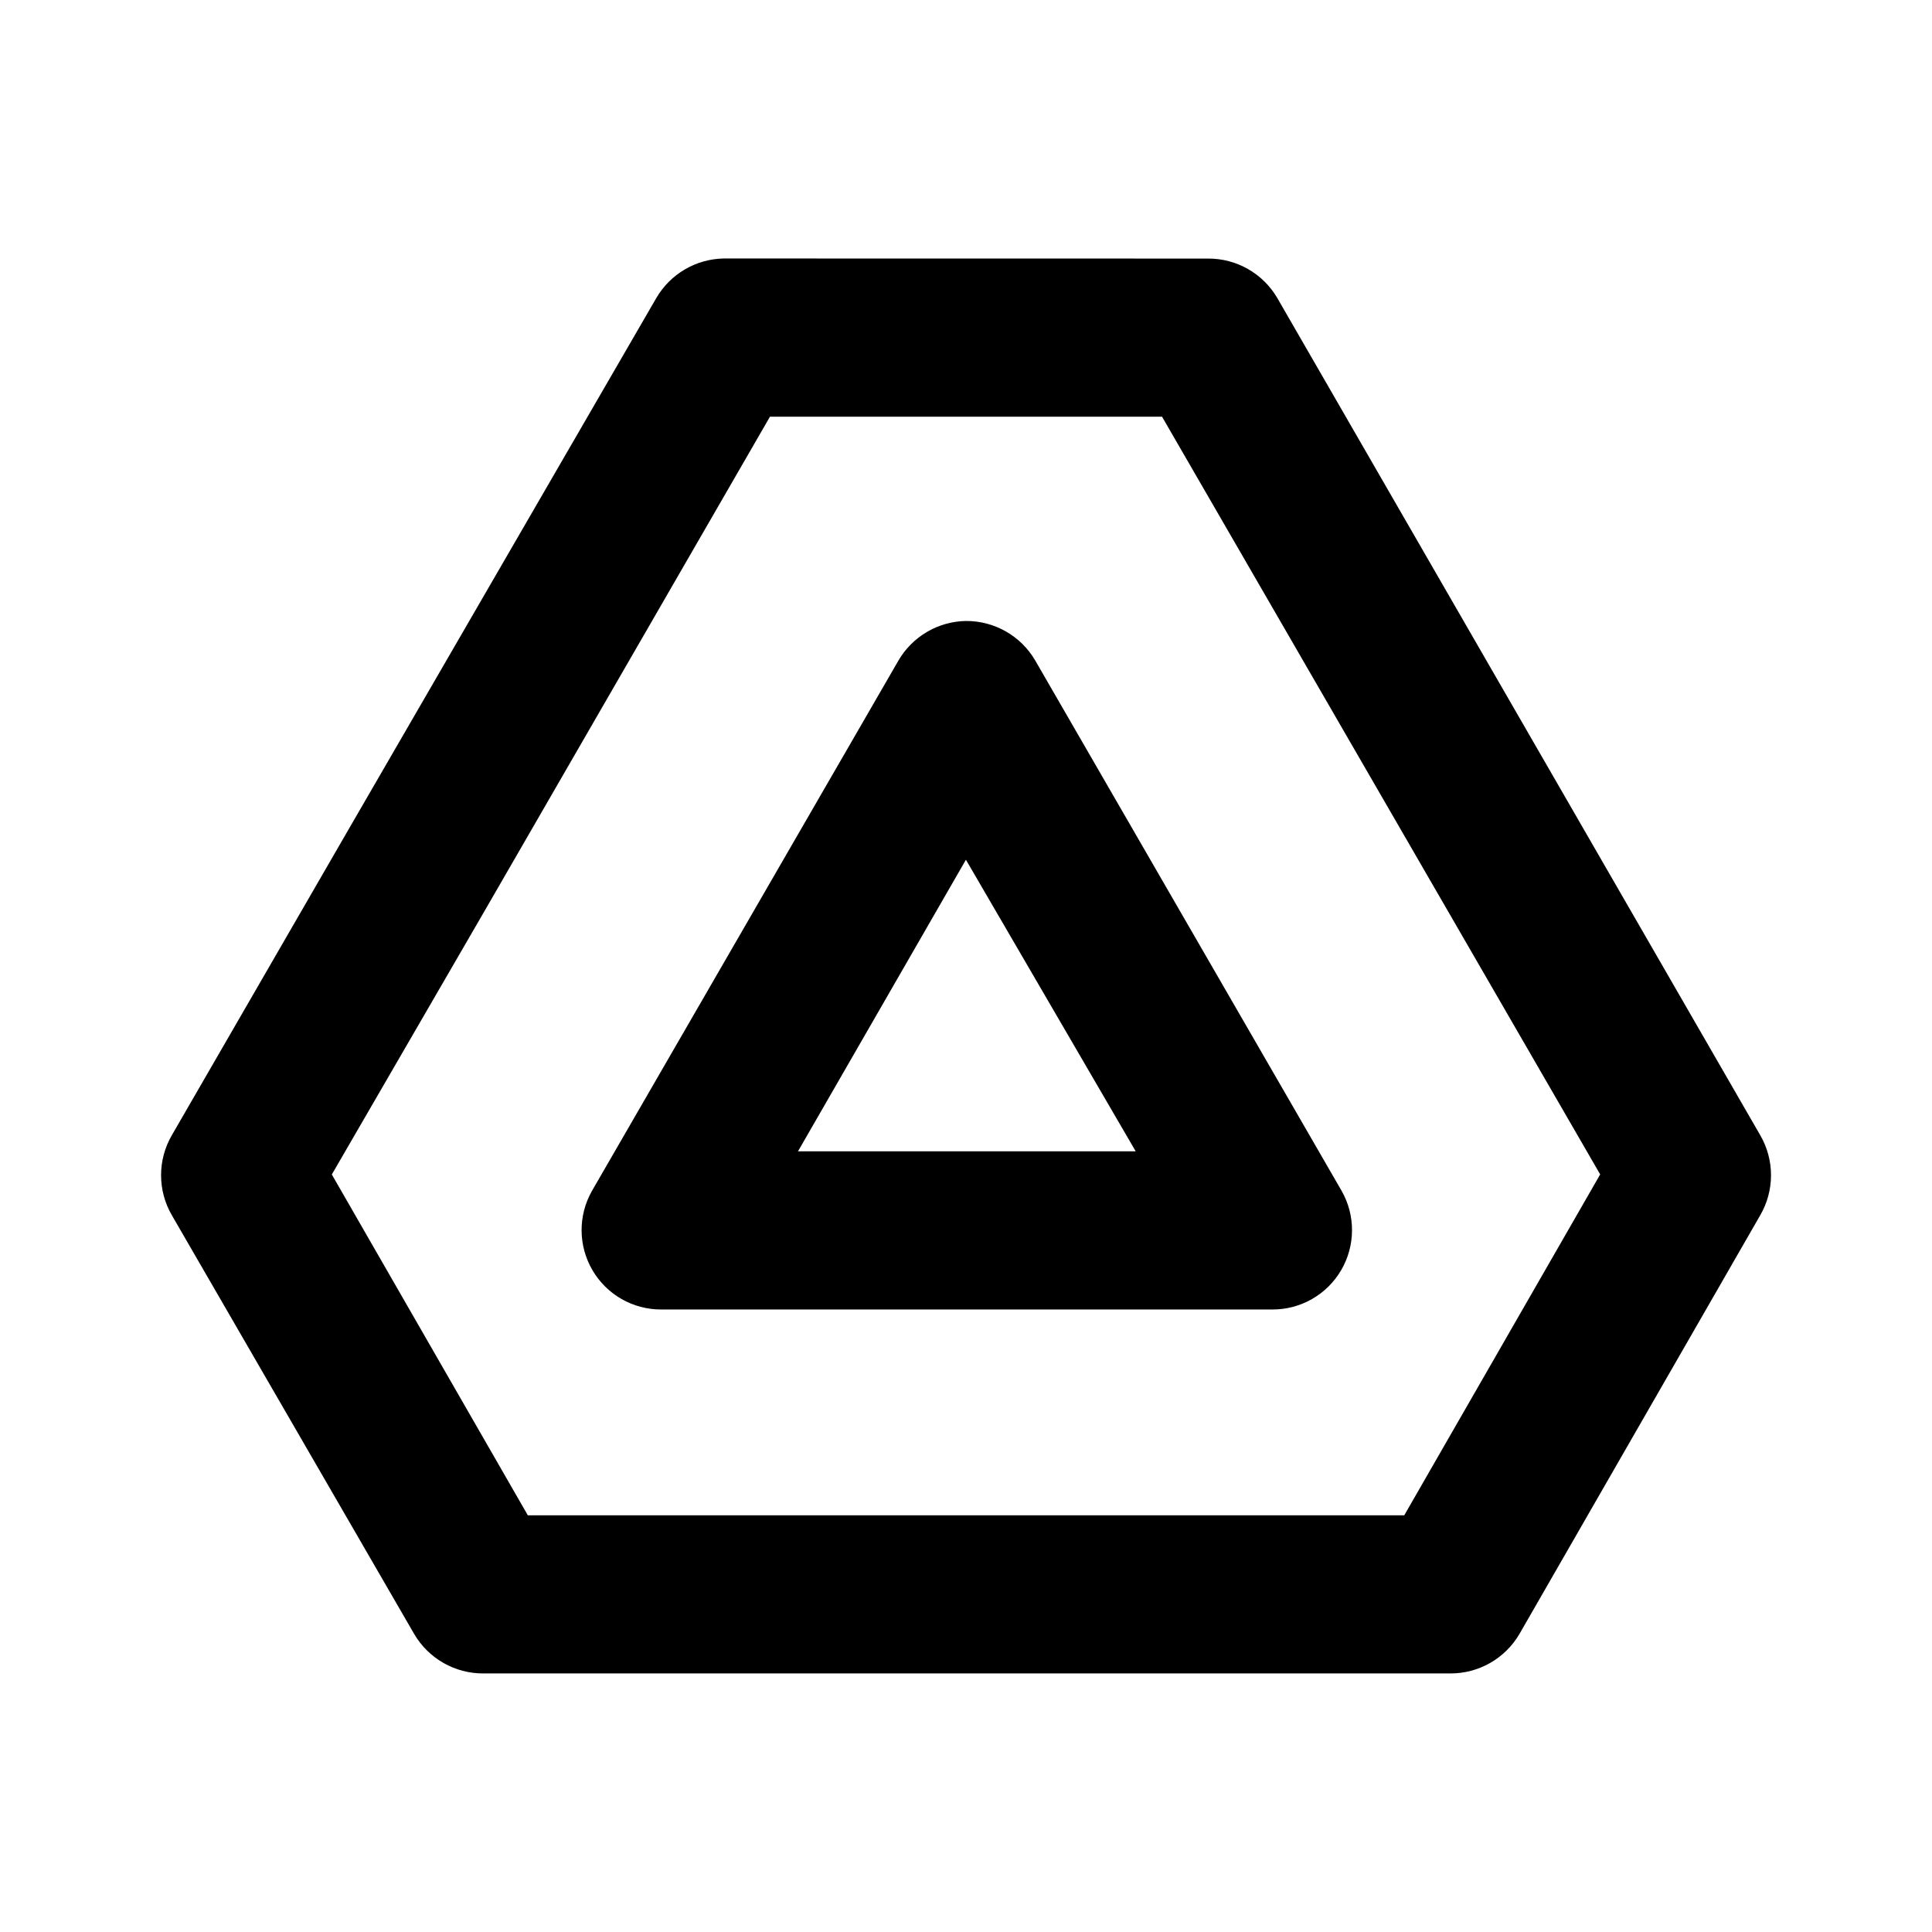
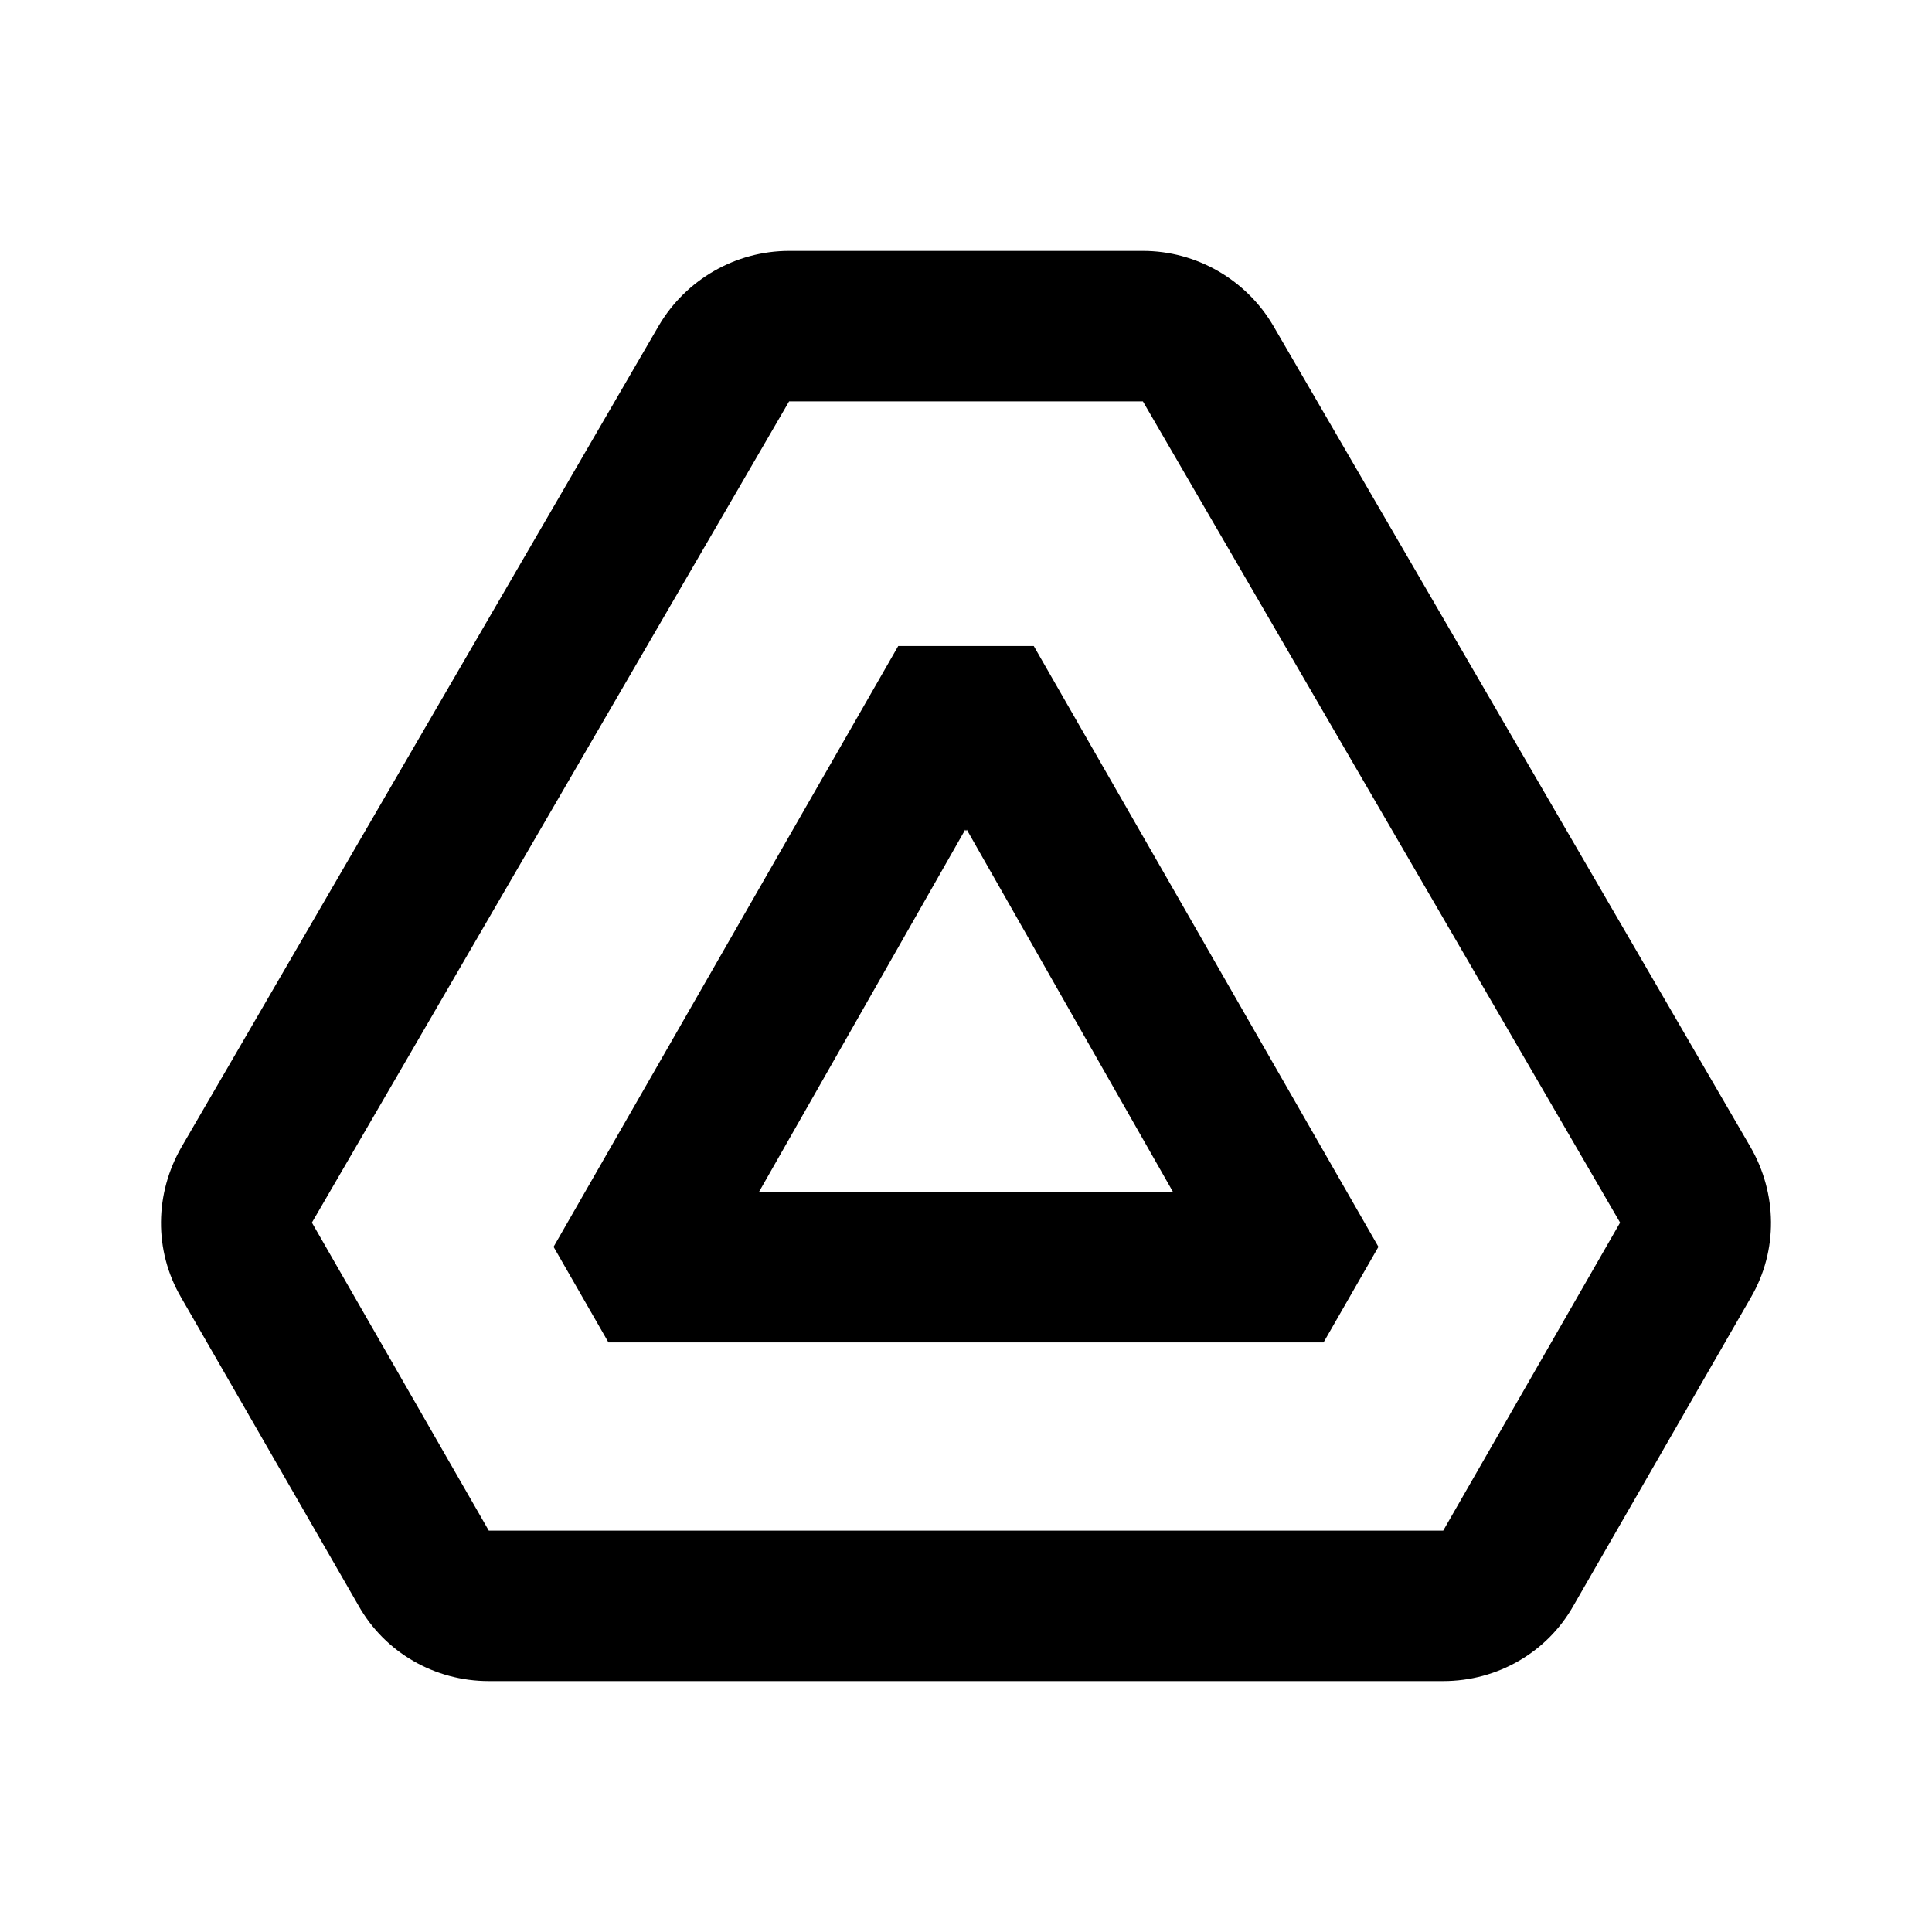
- <svg xmlns="http://www.w3.org/2000/svg" viewBox="0 0 24 24">
-   <path d="M8.99 3.211a.99.99 0 0 0-.837.491l-3.805 6.57-2.211 3.826a.99.99 0 0 0 0 1.002l3.008 5.198a.99.99 0 0 0 .859.49h12.012a.99.99 0 0 0 .859-.49l2.989-5.198a.99.99 0 0 0 0-1.002L15.867 3.702a.99.99 0 0 0-.86-.49zm.575 1.965h4.87l5.443 9.413-2.434 4.235H6.557L4.122 14.59l1.922-3.316zm2.434 2.538a.99.99 0 0 0-.838.491l-3.807 6.588a.986.986 0 0 0 .86 1.474h7.592a.986.986 0 0 0 .86-1.474L12.86 8.205a.99.99 0 0 0-.861-.491m0 2.966 2.109 3.622H9.913z" />
+ <svg xmlns="http://www.w3.org/2000/svg" viewBox="0 0 192 192">
+   <path d="M78.421 24.934c-5.311 0-10.245 2.843-12.938 7.407l-47.424 81.613c-2.693 4.638-2.771 10.316-.078 14.954l17.657 30.673c2.618 4.638 7.552 7.484 12.938 7.484h94.848c5.386 0 10.319-2.846 12.938-7.484l17.657-30.673c2.692-4.638 2.615-10.316-.079-14.954L126.516 32.34c-2.693-4.564-7.626-7.407-12.938-7.407zm0 14.954h35.158l47.424 81.613-17.579 30.611H48.576l-17.579-30.611zm10.844 24.314-34.251 59.706 5.453 9.5h71.066l5.454-9.5-34.251-59.706zm6.657 18.251.078.14.078-.14 20.485 35.986H75.436z" />
</svg>
